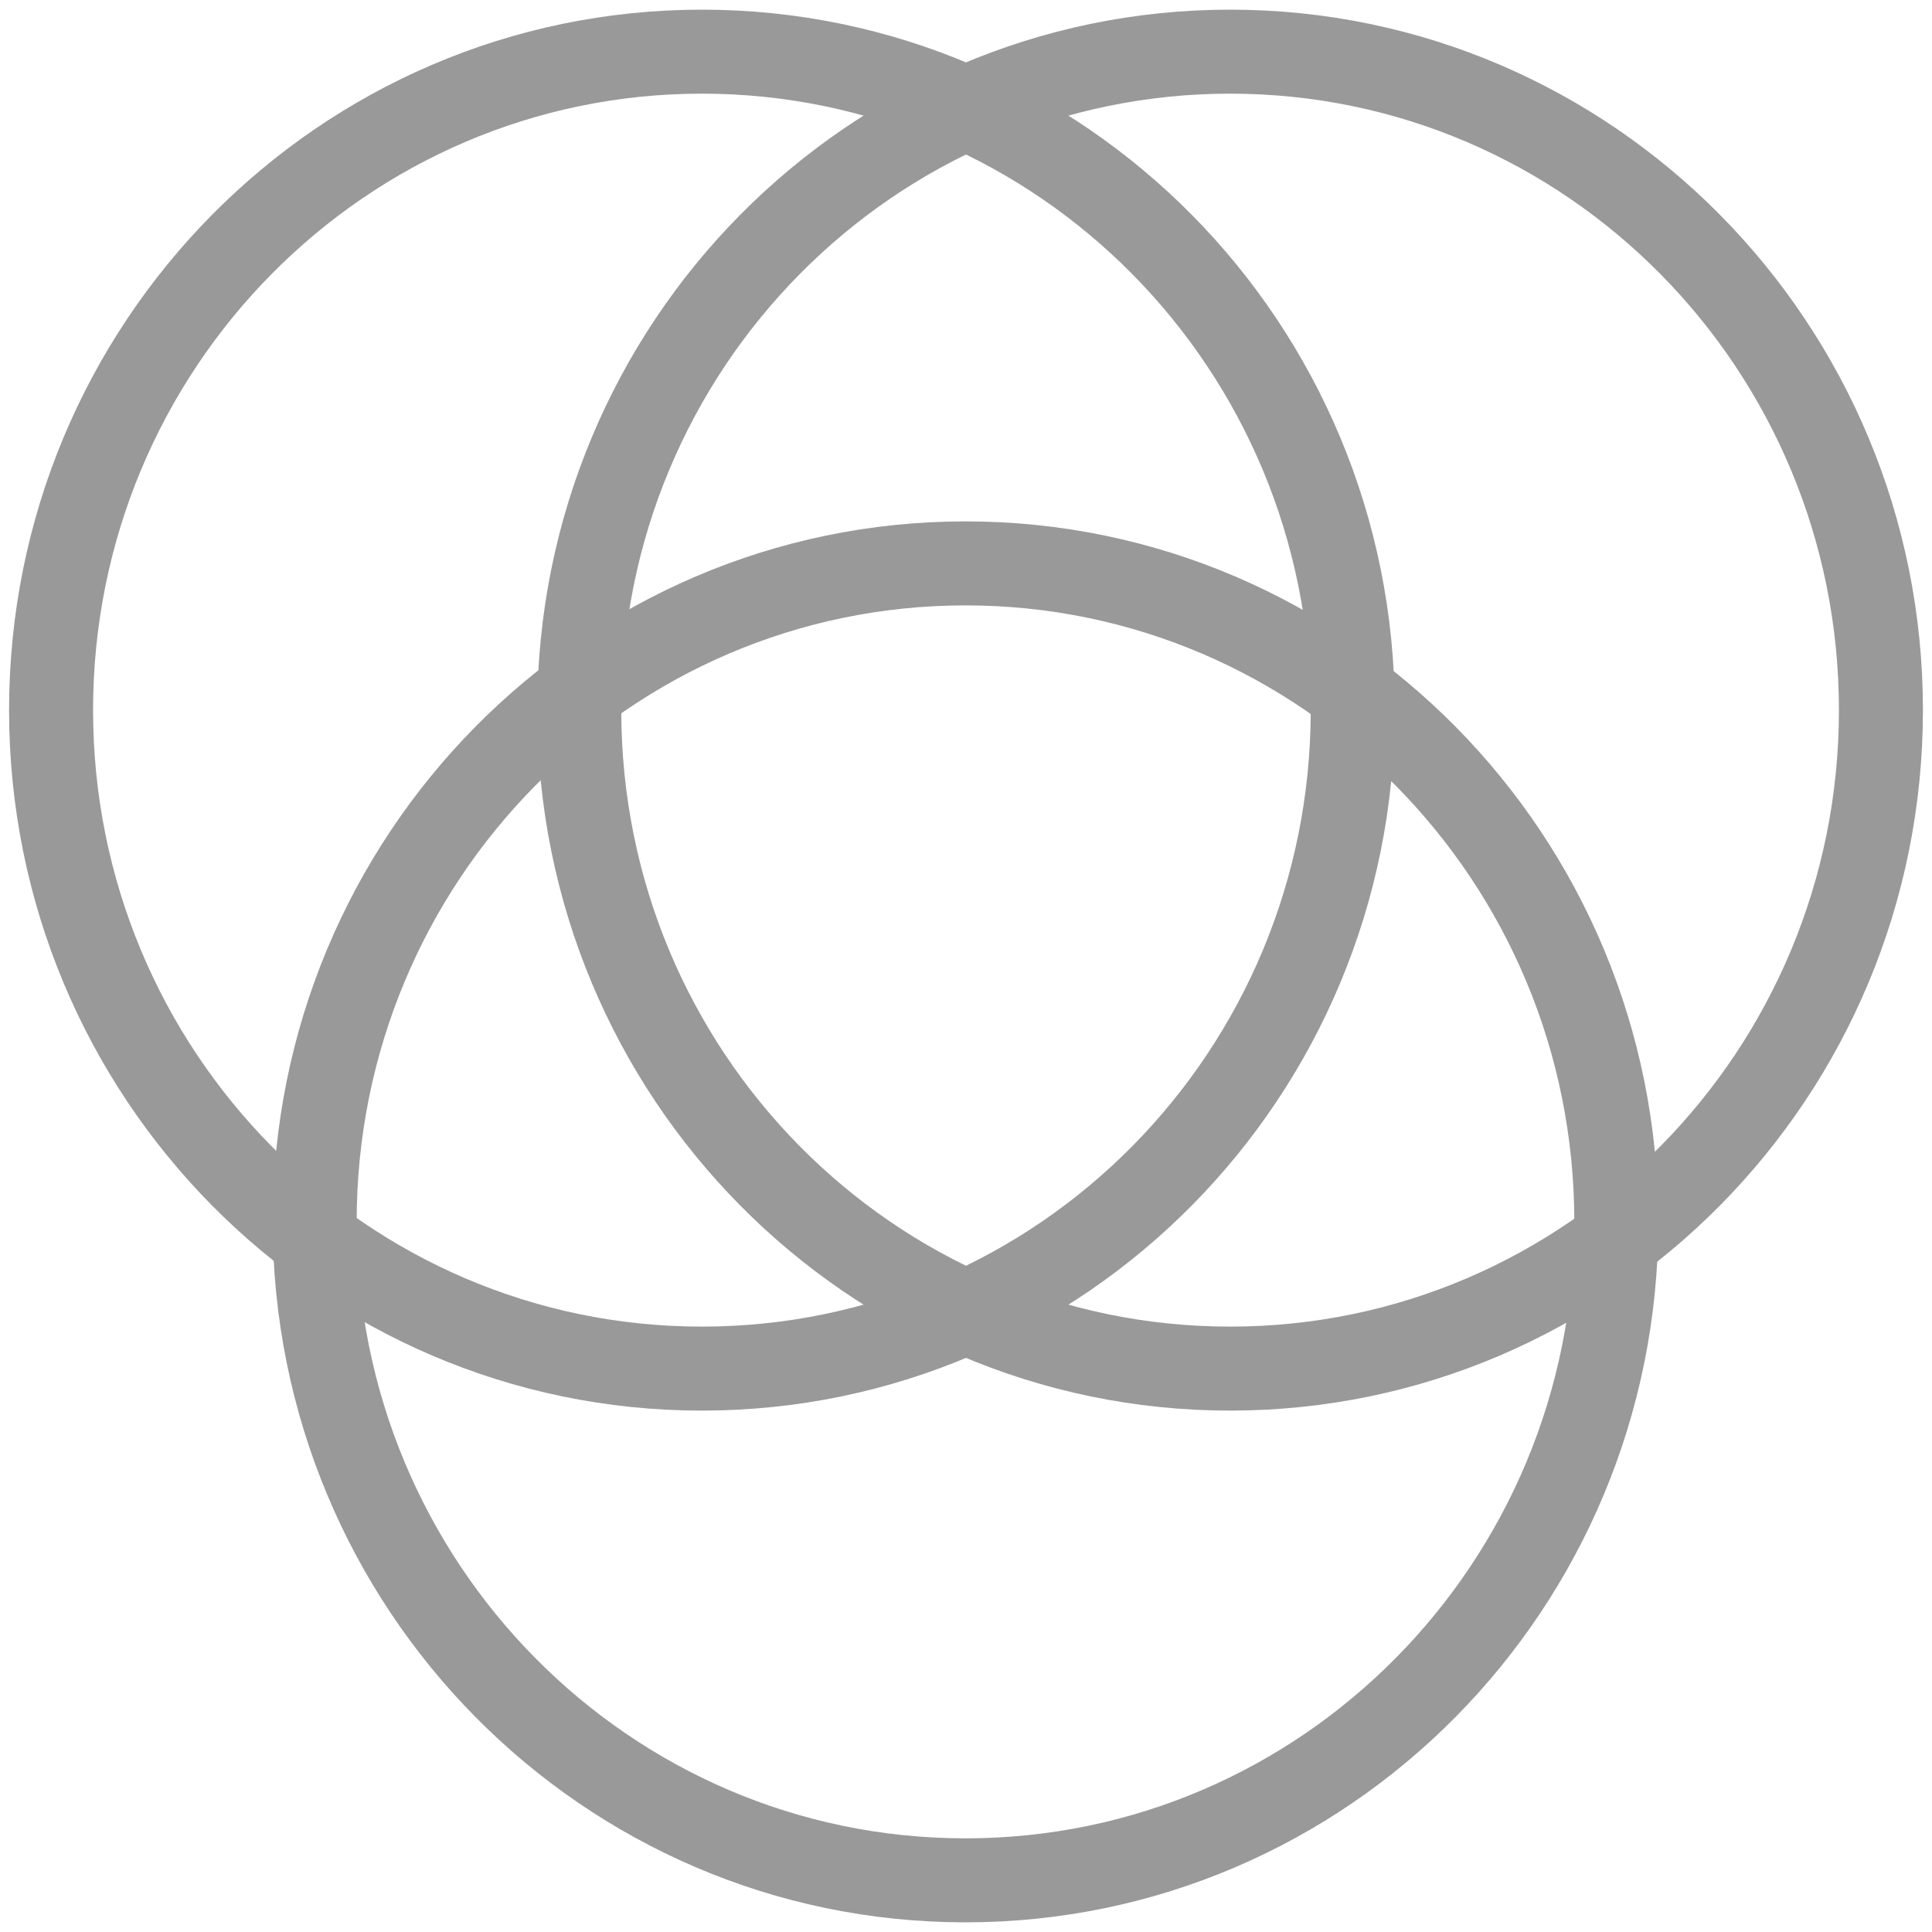
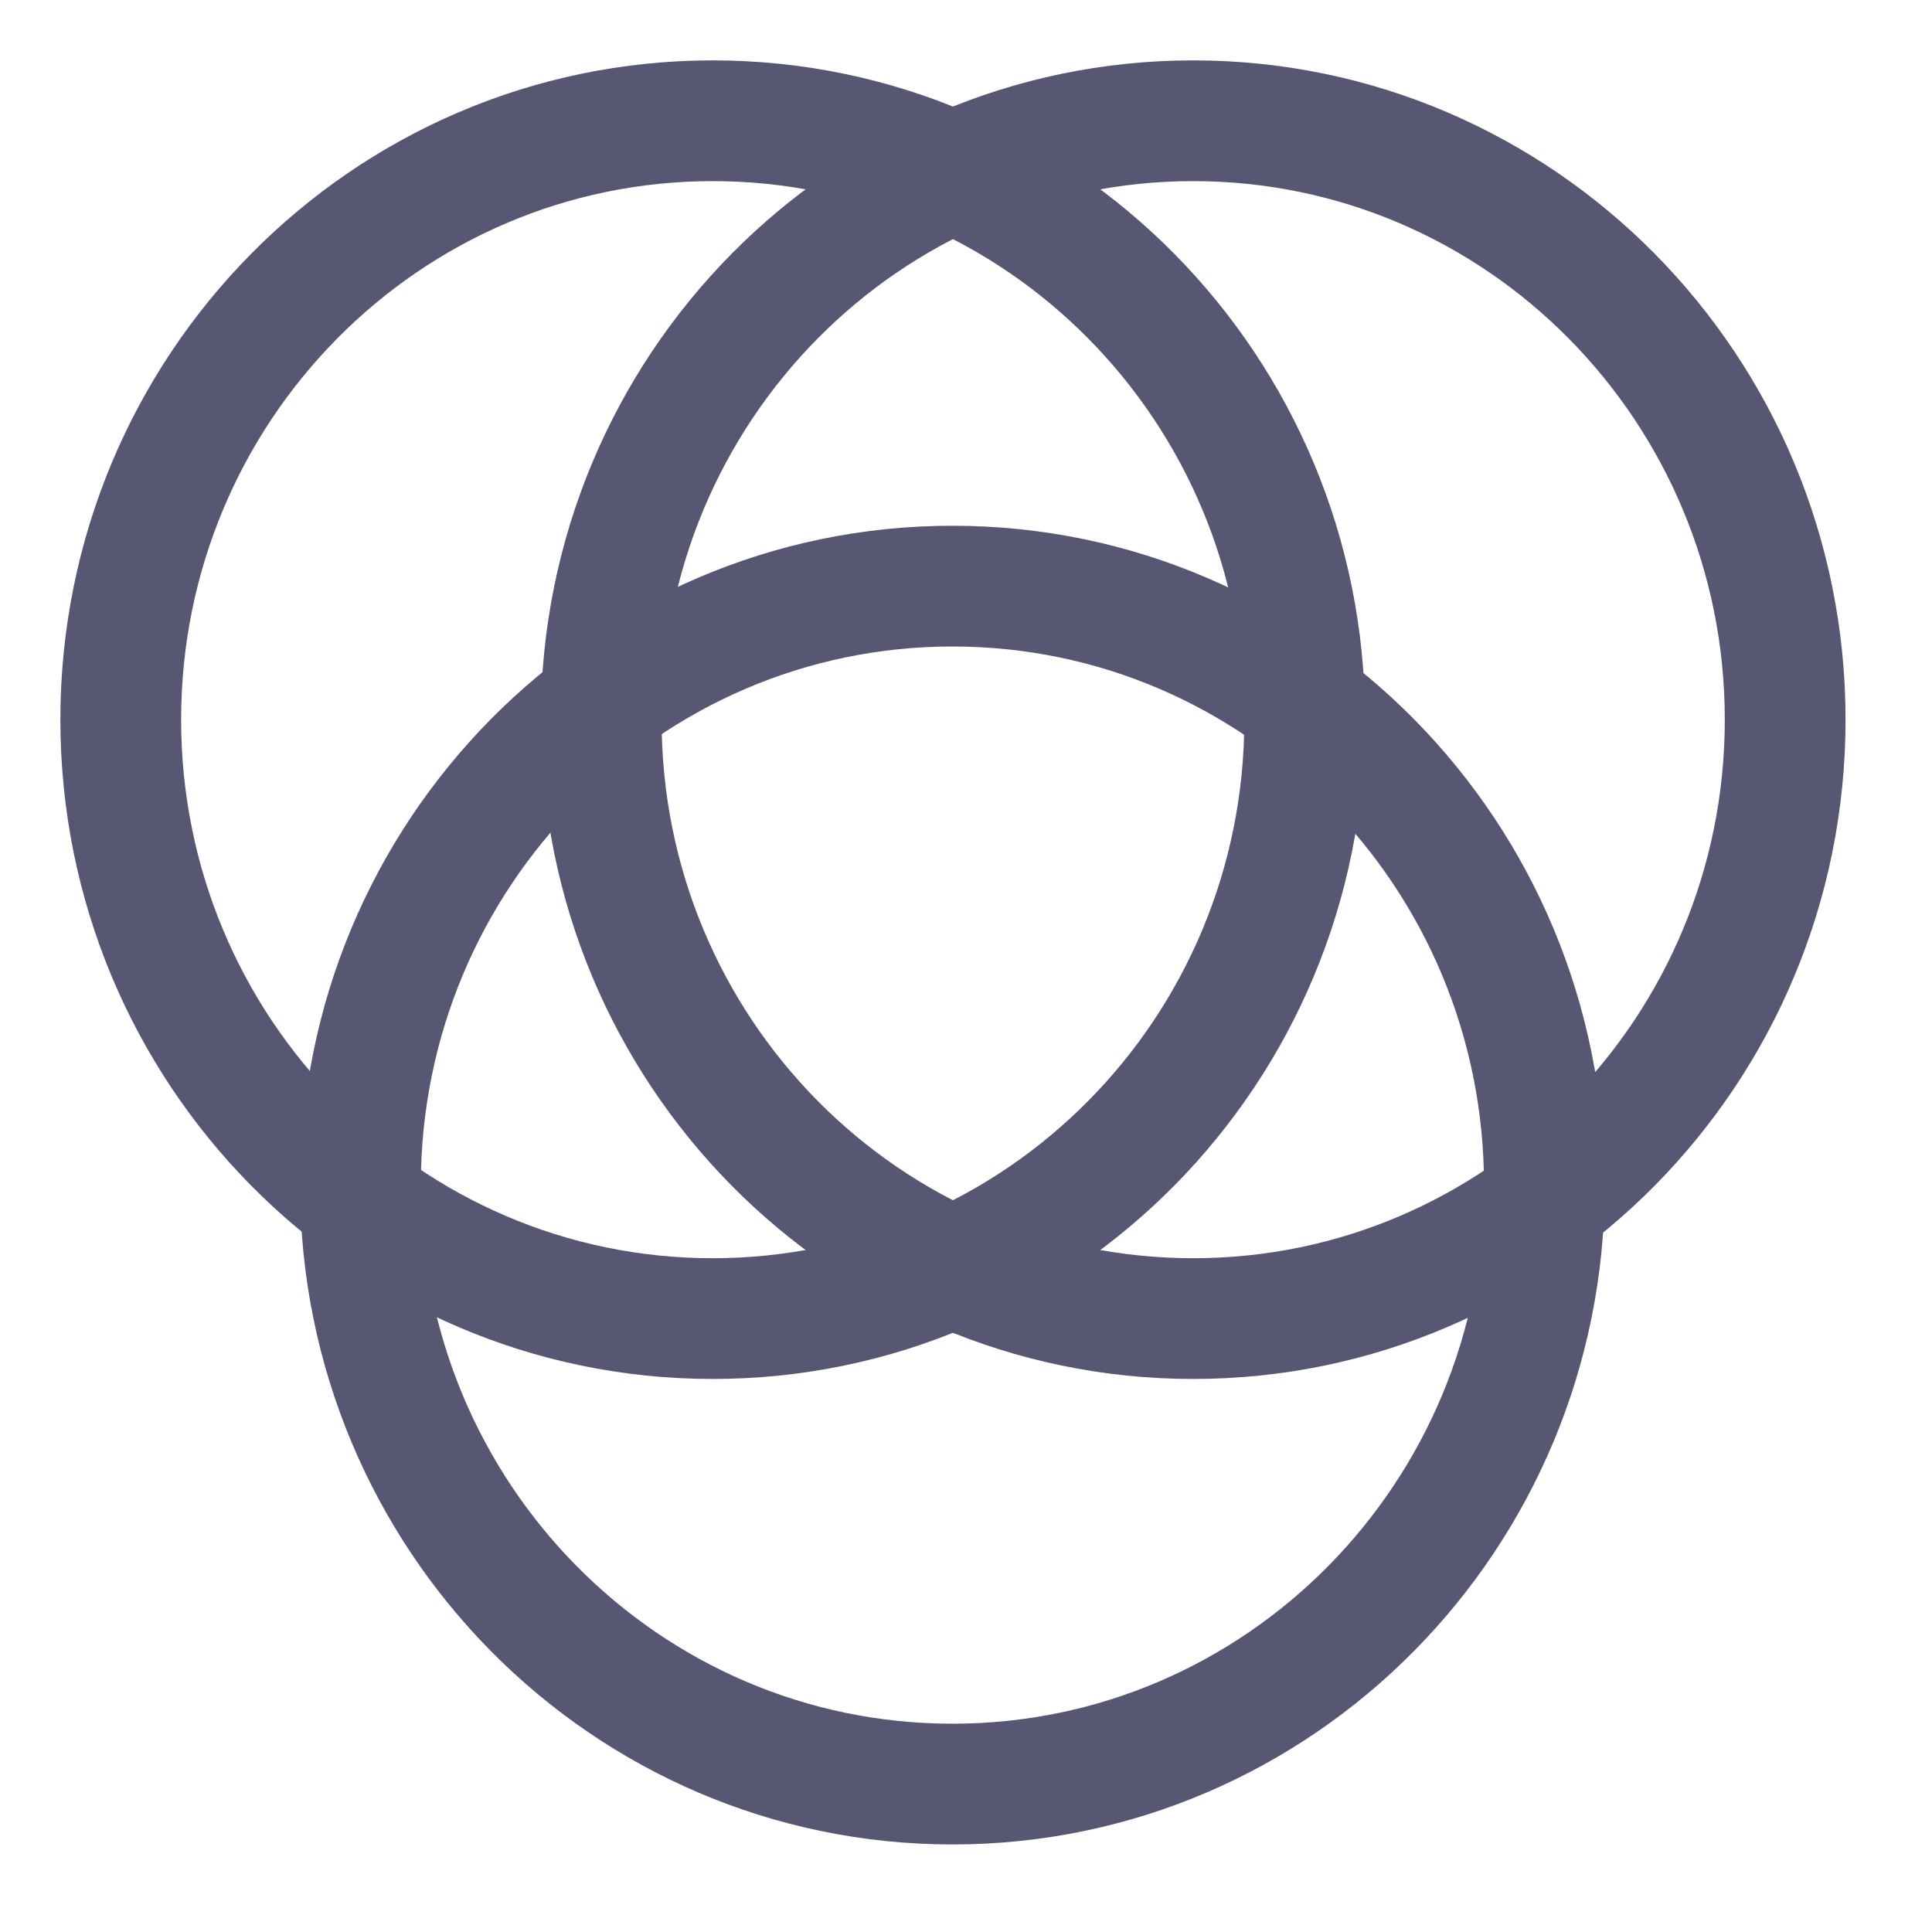
- <svg xmlns="http://www.w3.org/2000/svg" width="23" height="23" viewBox="0 0 23 23" fill="none">
-   <path d="M8.356 16.293C12.635 16.293 16.104 12.784 16.104 8.454C16.104 4.125 12.635 0.615 8.356 0.615C4.077 0.615 0.608 4.125 0.608 8.454C0.608 12.784 4.077 16.293 8.356 16.293Z" stroke="#999999" stroke-miterlimit="10" stroke-linecap="round" stroke-linejoin="round" />
-   <path d="M14.644 16.293C18.923 16.293 22.392 12.784 22.392 8.454C22.392 4.125 18.923 0.615 14.644 0.615C10.365 0.615 6.896 4.125 6.896 8.454C6.896 12.784 10.365 16.293 14.644 16.293Z" stroke="#999999" stroke-miterlimit="10" stroke-linecap="round" stroke-linejoin="round" />
-   <path d="M11.494 22.385C15.773 22.385 19.242 18.875 19.242 14.546C19.242 10.216 15.773 6.707 11.494 6.707C7.215 6.707 3.746 10.216 3.746 14.546C3.746 18.875 7.215 22.385 11.494 22.385Z" stroke="#999999" stroke-miterlimit="10" stroke-linecap="round" stroke-linejoin="round" />
+ <svg xmlns="http://www.w3.org/2000/svg" width="16" height="16" viewBox="0 0 16 16" fill="none">
+   <path d="M5.902 10.92C8.61 10.92 10.805 8.7 10.805 5.96C10.805 3.221 8.61 1 5.902 1C3.195 1 1 3.221 1 5.96C1 8.7 3.195 10.92 5.902 10.92Z" stroke="#575773" stroke-miterlimit="10" stroke-linecap="round" stroke-linejoin="round" />
+   <path d="M9.881 10.92C12.589 10.92 14.784 8.7 14.784 5.96C14.784 3.221 12.589 1 9.881 1C7.174 1 4.979 3.221 4.979 5.96C4.979 8.7 7.174 10.92 9.881 10.92Z" stroke="#575773" stroke-miterlimit="10" stroke-linecap="round" stroke-linejoin="round" />
+   <path d="M7.888 14.775C10.595 14.775 12.79 12.554 12.79 9.815C12.79 7.075 10.595 4.854 7.888 4.854C5.18 4.854 2.985 7.075 2.985 9.815C2.985 12.554 5.18 14.775 7.888 14.775Z" stroke="#575773" stroke-miterlimit="10" stroke-linecap="round" stroke-linejoin="round" />
</svg>
